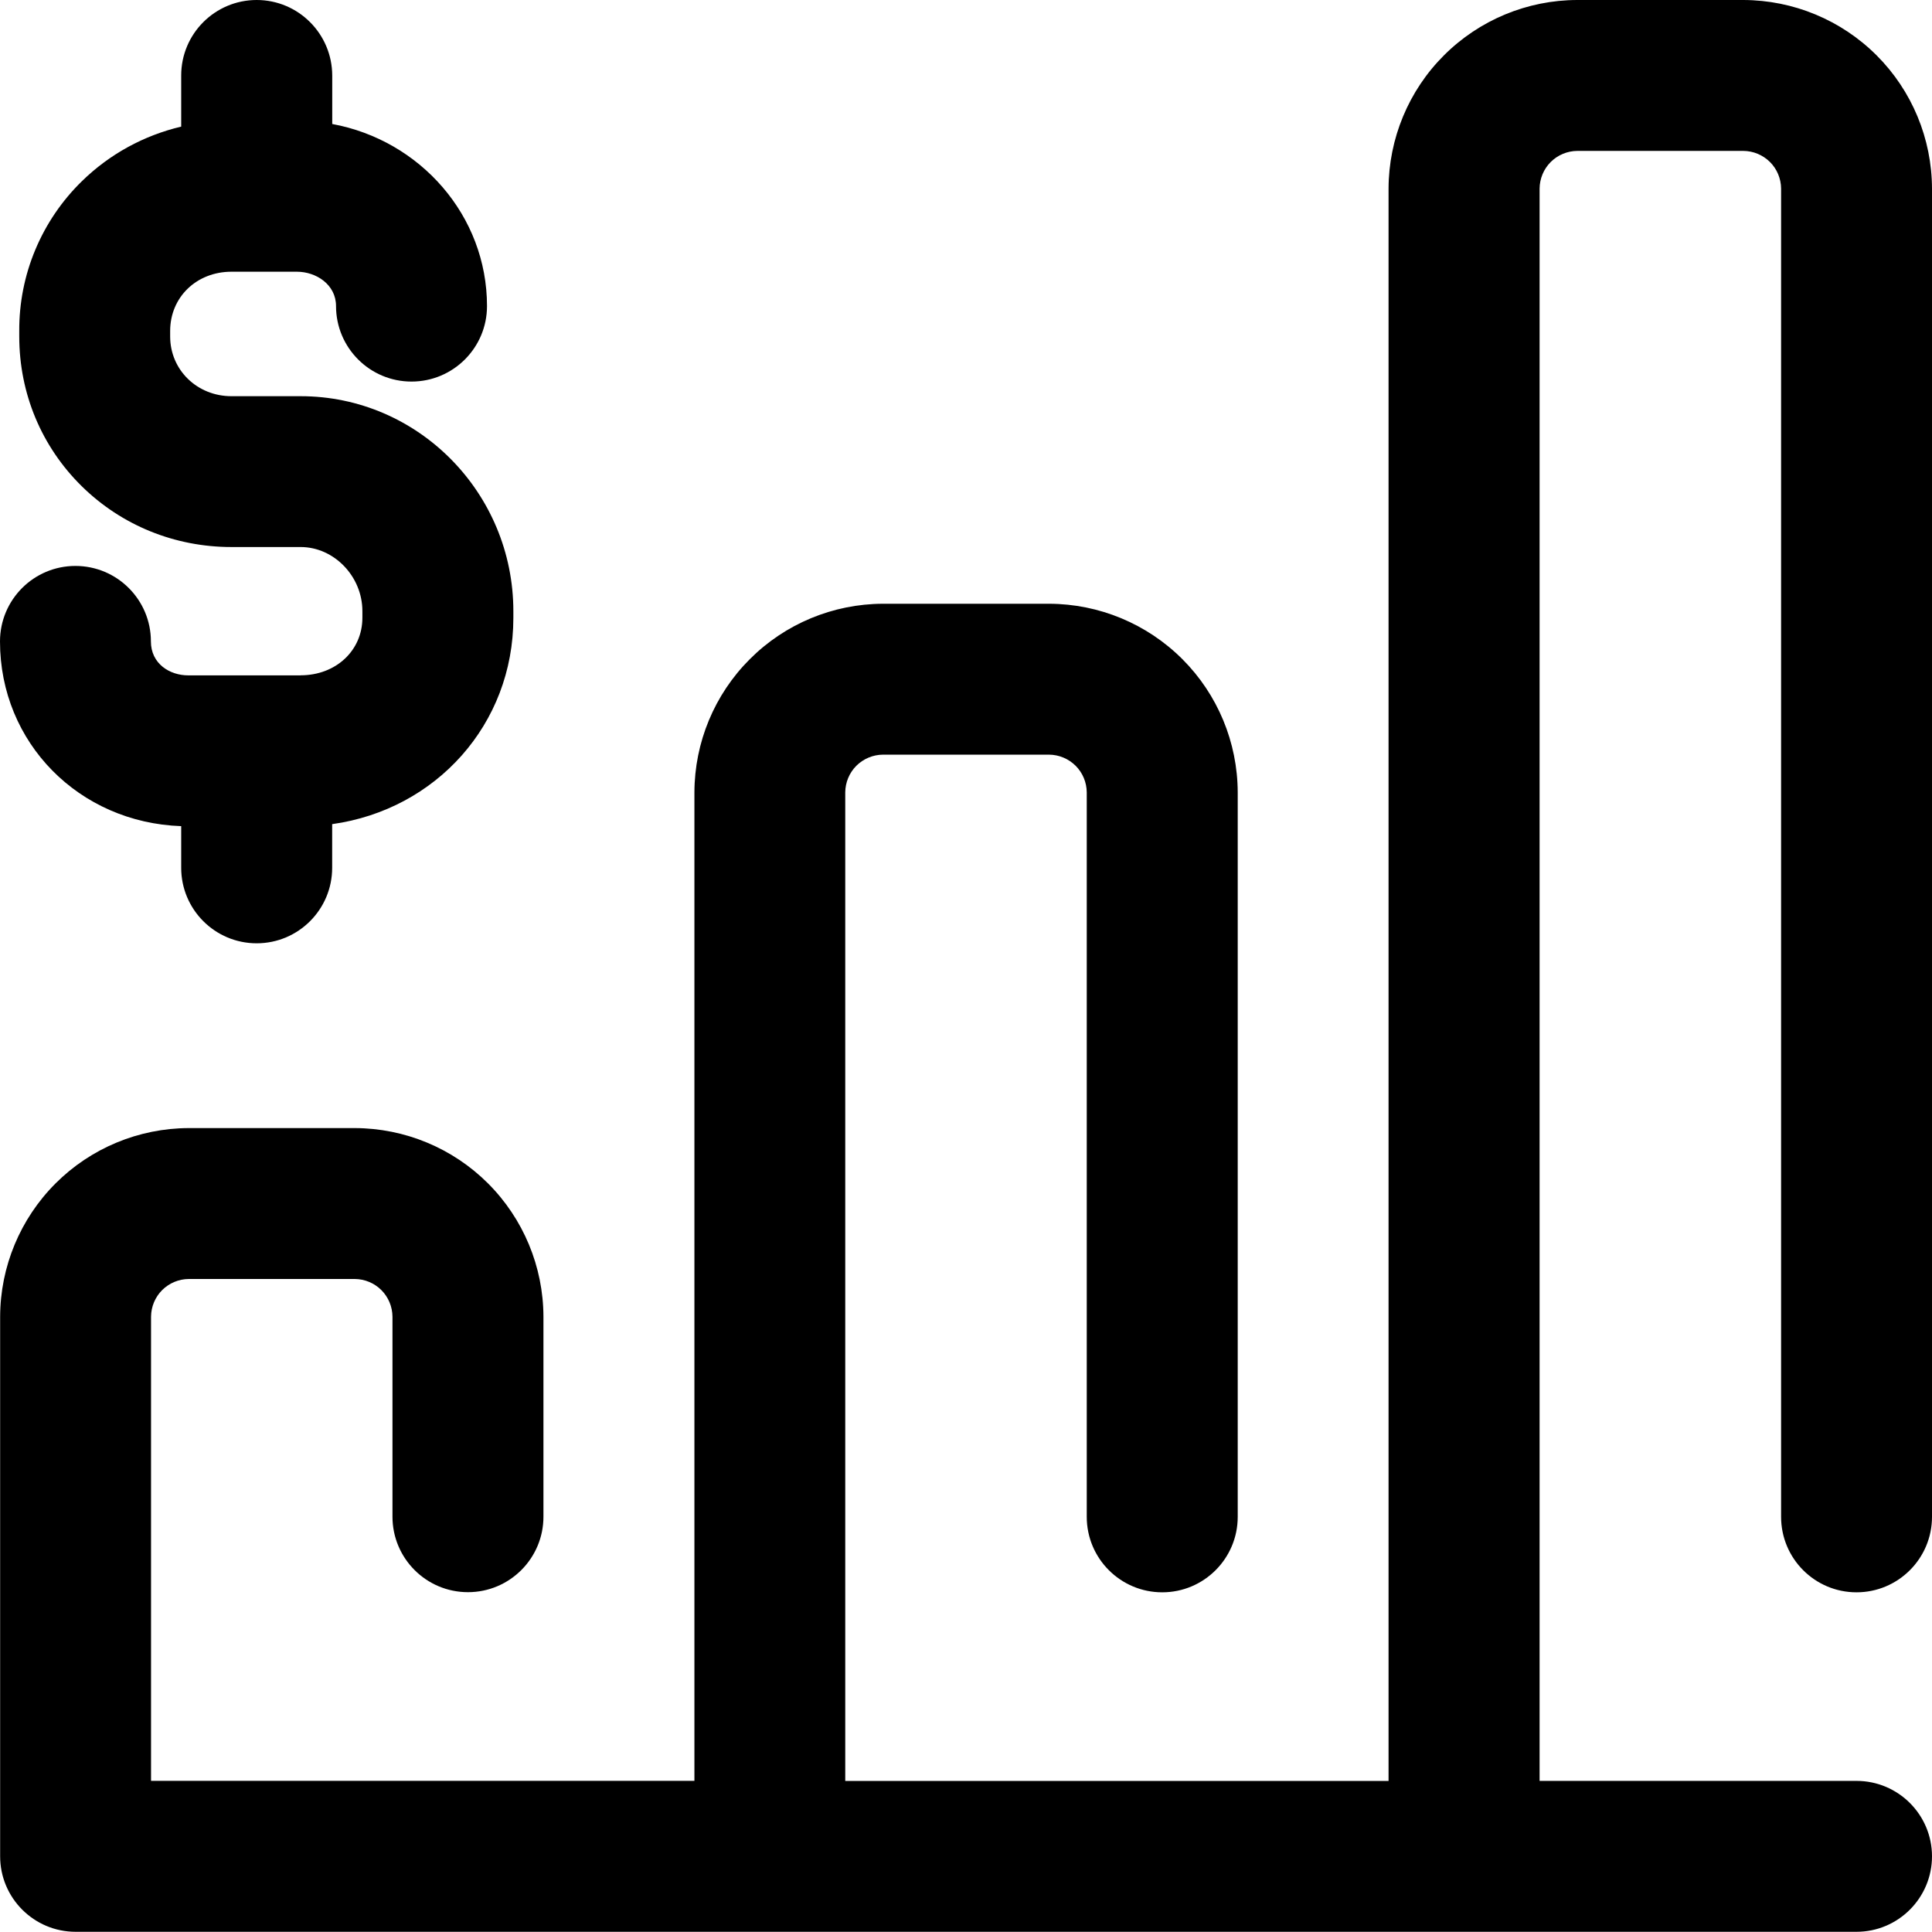
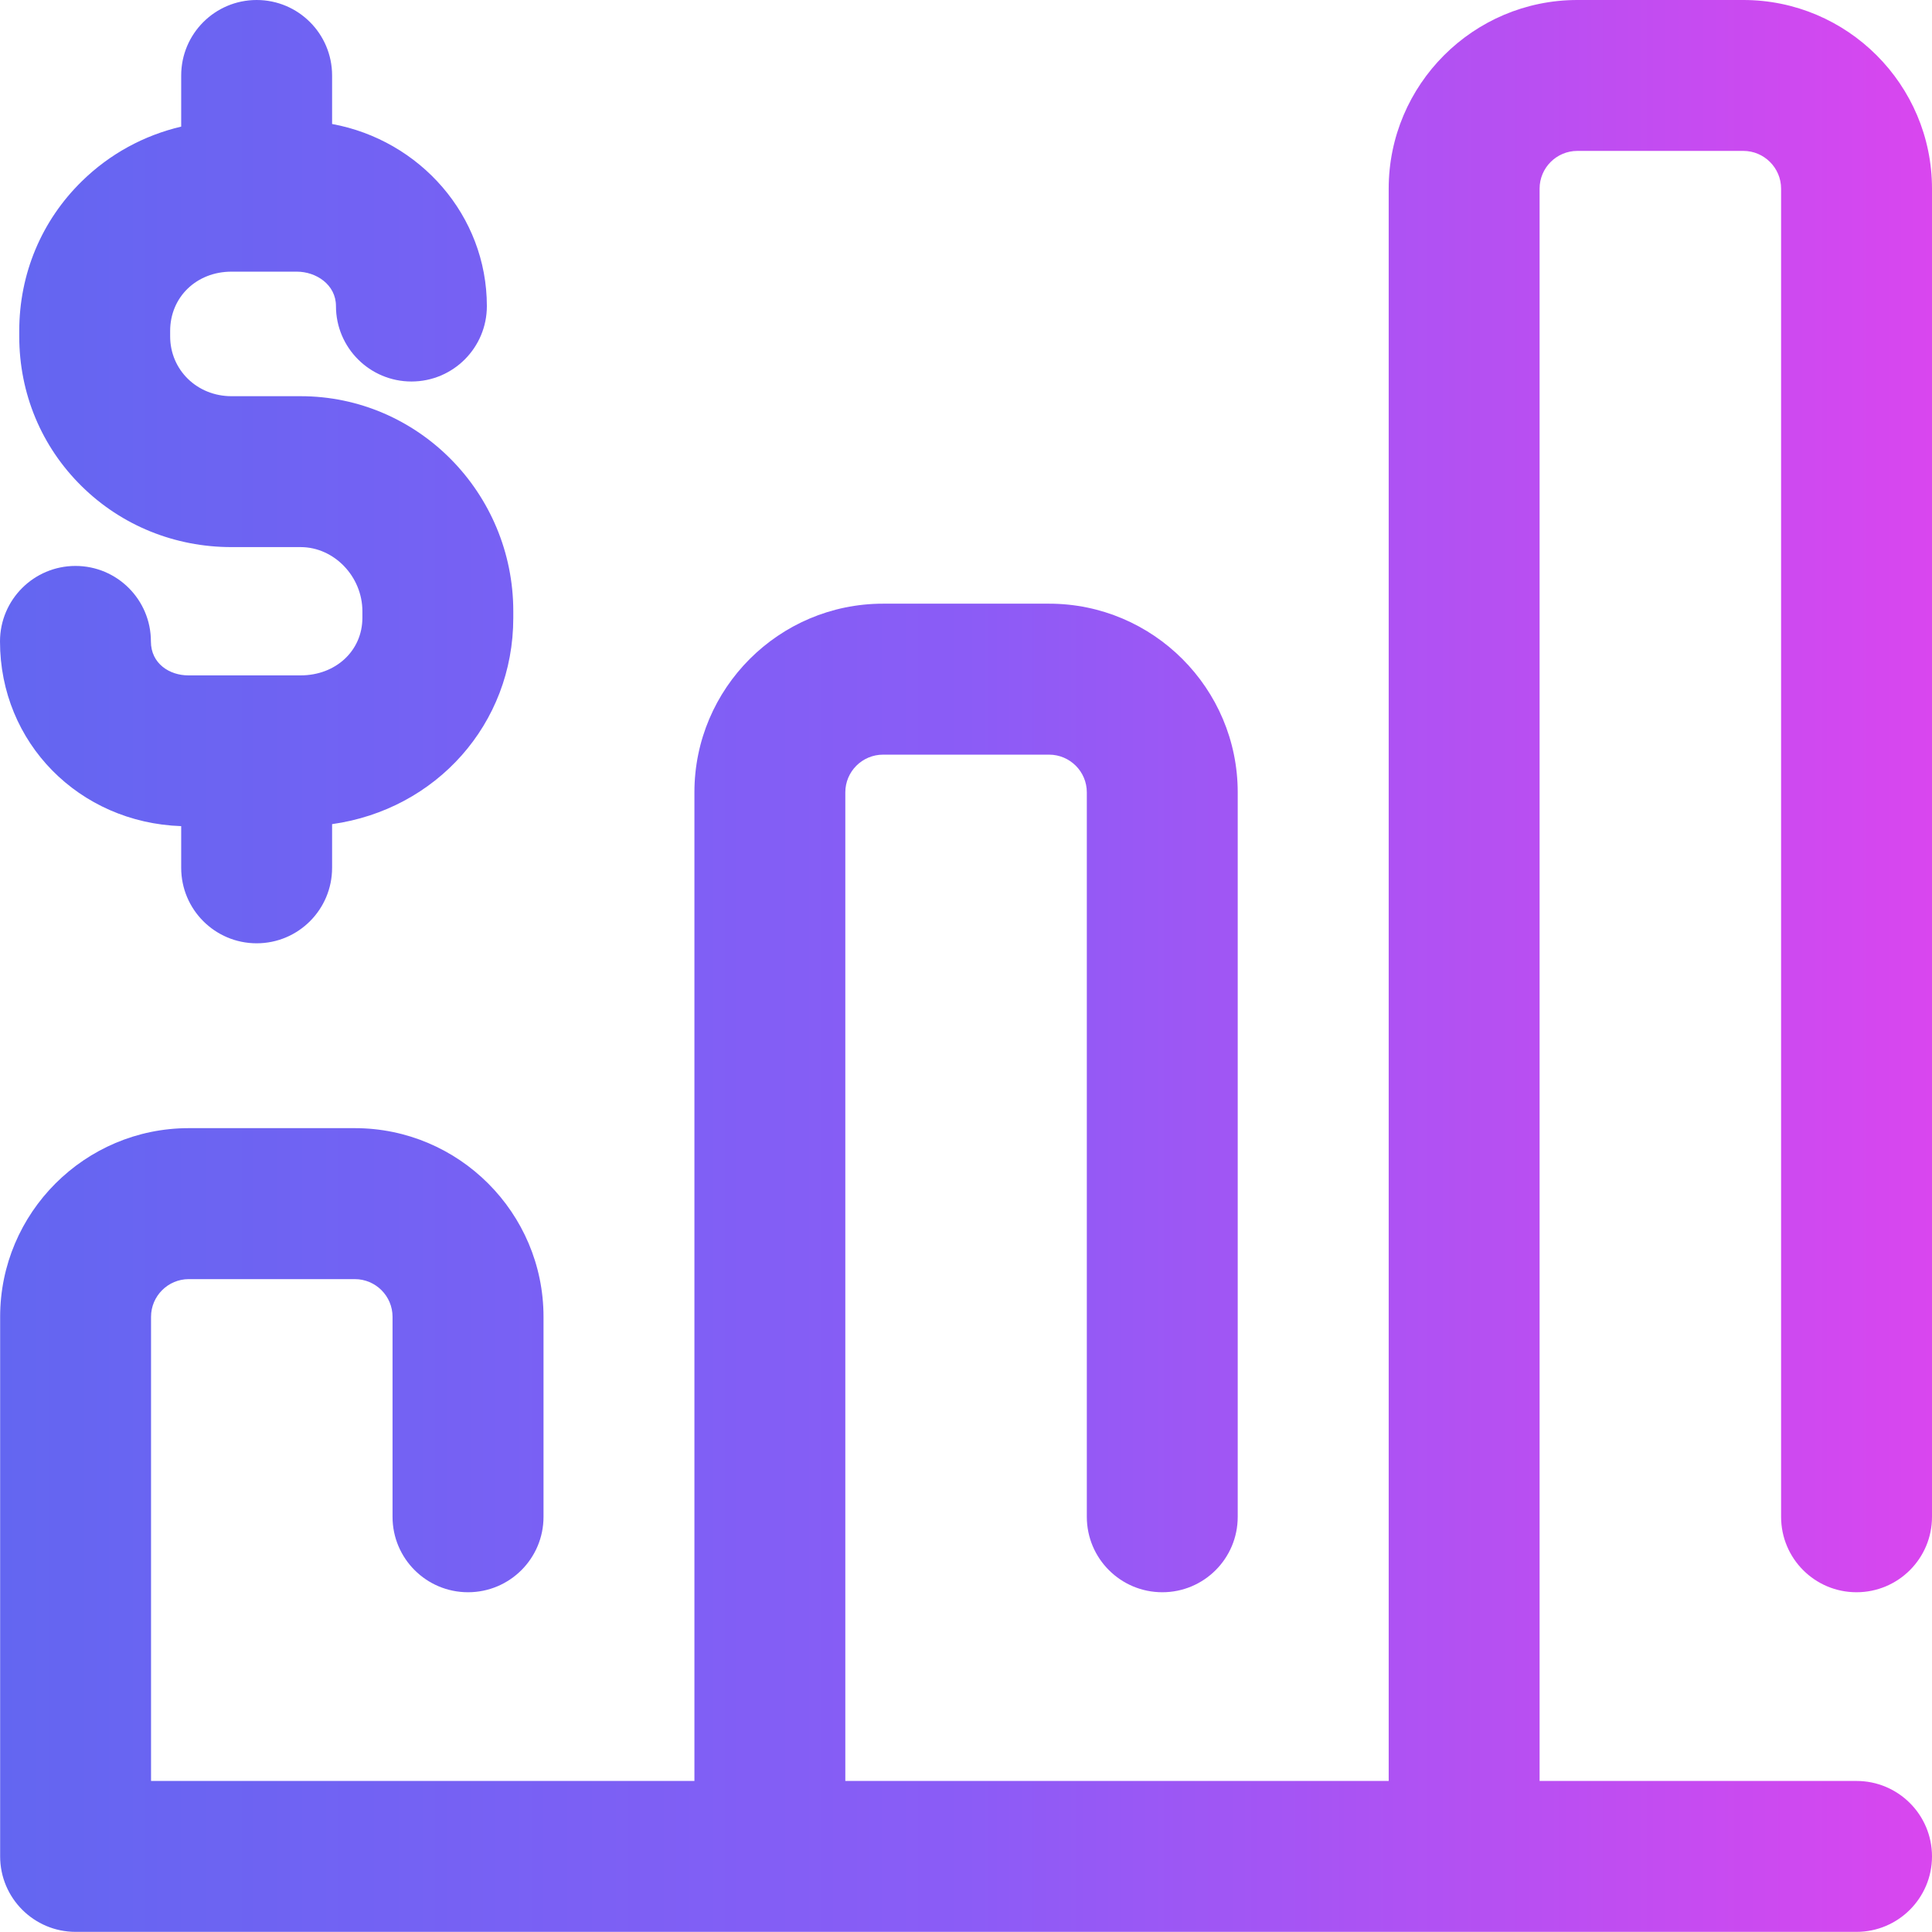
<svg xmlns="http://www.w3.org/2000/svg" width="28" height="28" viewBox="0 0 28 28" fill="none">
-   <path d="M25.813 21.983V2.734C25.812 2.589 25.754 2.45 25.652 2.348C25.549 2.246 25.411 2.188 25.266 2.187H22.86C22.715 2.188 22.576 2.246 22.474 2.348C22.372 2.45 22.314 2.589 22.313 2.734V25.81H26.906C27.51 25.81 28 26.3 28 26.903C28 27.506 27.51 27.997 26.906 27.997H1.096C0.492 27.997 0.002 27.507 0.002 26.903V19.083C0.004 18.358 0.292 17.664 0.805 17.151C1.317 16.639 2.011 16.351 2.736 16.349H5.142C5.867 16.351 6.561 16.639 7.073 17.151C7.586 17.664 7.874 18.358 7.876 19.083V21.981C7.876 22.585 7.386 23.075 6.782 23.075C6.178 23.075 5.688 22.585 5.688 21.981V19.083C5.687 18.938 5.629 18.799 5.527 18.697C5.425 18.595 5.286 18.537 5.141 18.536H2.736C2.591 18.537 2.453 18.595 2.35 18.697C2.248 18.799 2.19 18.938 2.189 19.083V25.809H10.064V11.484C10.066 10.759 10.354 10.065 10.867 9.553C11.379 9.04 12.073 8.752 12.798 8.75H15.204C15.929 8.752 16.623 9.04 17.136 9.553C17.648 10.065 17.936 10.759 17.938 11.484V21.983C17.938 22.587 17.448 23.077 16.844 23.077C16.24 23.077 15.75 22.587 15.75 21.983V11.484C15.749 11.339 15.691 11.2 15.589 11.098C15.486 10.996 15.348 10.938 15.203 10.937H12.797C12.652 10.938 12.514 10.996 12.411 11.098C12.309 11.2 12.251 11.339 12.25 11.484V25.811H20.124V2.734C20.126 2.009 20.414 1.314 20.927 0.802C21.44 0.289 22.135 0.001 22.86 0L25.266 0C25.991 0.002 26.685 0.29 27.198 0.803C27.71 1.315 27.998 2.009 28 2.734V21.983C28 22.587 27.51 23.077 26.906 23.077C26.302 23.077 25.813 22.587 25.813 21.983ZM4.357 9.788H2.728C2.459 9.788 2.187 9.619 2.187 9.296C2.187 8.692 1.697 8.202 1.093 8.202C0.489 8.202 0 8.692 0 9.296C0 10.765 1.145 11.922 2.626 11.973V12.577C2.626 13.181 3.116 13.671 3.72 13.671C4.324 13.671 4.814 13.181 4.814 12.577V11.944C6.319 11.734 7.44 10.497 7.44 8.955V8.859C7.44 7.14 6.057 5.742 4.358 5.742H3.355C2.857 5.742 2.466 5.362 2.466 4.876V4.797C2.466 4.307 2.848 3.938 3.355 3.938H4.303C4.582 3.938 4.87 4.124 4.87 4.436C4.87 5.04 5.36 5.53 5.964 5.53C6.568 5.53 7.058 5.04 7.058 4.436C7.058 3.125 6.09 2.032 4.815 1.797V1.094C4.813 0.49 4.324 0 3.72 0C3.116 0 2.626 0.49 2.626 1.094V1.835C2.085 1.963 1.589 2.233 1.187 2.626C0.898 2.908 0.668 3.246 0.512 3.619C0.356 3.991 0.277 4.392 0.279 4.796V4.875C0.279 5.701 0.601 6.472 1.185 7.047C1.763 7.615 2.534 7.928 3.355 7.928H4.357C4.842 7.928 5.252 8.354 5.252 8.857V8.953C5.252 9.429 4.867 9.787 4.357 9.787V9.788Z" fill="currentColor" />
+   <path d="M25.813 21.983V2.734C25.813 2.433 25.567 2.187 25.266 2.187H22.86C22.558 2.187 22.313 2.433 22.313 2.734V25.811H26.906C27.51 25.811 28 26.3 28 26.904C28 27.508 27.51 27.998 26.906 27.998H1.096C0.492 27.998 0.002 27.508 0.002 26.904V19.084C0.002 17.577 1.229 16.35 2.736 16.35H5.142C6.65 16.35 7.877 17.577 7.877 19.084V21.983C7.877 22.587 7.387 23.076 6.783 23.076C6.179 23.076 5.689 22.587 5.689 21.983V19.084C5.689 18.783 5.444 18.538 5.142 18.538H2.736C2.435 18.538 2.189 18.783 2.189 19.084V25.811H10.064V11.483C10.064 9.976 11.29 8.749 12.798 8.749H15.204C16.712 8.749 17.938 9.976 17.938 11.483V21.983C17.938 22.587 17.449 23.076 16.845 23.076C16.241 23.076 15.751 22.587 15.751 21.983V11.483C15.751 11.182 15.506 10.937 15.204 10.937H12.798C12.496 10.937 12.251 11.182 12.251 11.483V25.811H20.126V2.734C20.126 1.227 21.352 0 22.86 0H25.266C26.773 0 28 1.227 28 2.734V21.983C28 22.587 27.51 23.076 26.906 23.076C26.302 23.076 25.813 22.587 25.813 21.983V21.983ZM4.357 9.788H2.728C2.459 9.788 2.187 9.619 2.187 9.296C2.187 8.692 1.698 8.202 1.094 8.202C0.49 8.202 0 8.692 0 9.296C0 10.765 1.145 11.922 2.626 11.973V12.577C2.626 13.181 3.115 13.671 3.72 13.671C4.324 13.671 4.813 13.181 4.813 12.577V11.944C6.318 11.733 7.439 10.496 7.439 8.954V8.859C7.439 7.14 6.056 5.742 4.357 5.742H3.355C2.856 5.742 2.466 5.361 2.466 4.875V4.796C2.466 4.306 2.848 3.937 3.355 3.937H4.302C4.581 3.937 4.869 4.124 4.869 4.436C4.869 5.04 5.359 5.529 5.963 5.529C6.567 5.529 7.056 5.04 7.056 4.436C7.056 3.125 6.088 2.031 4.813 1.797V1.094C4.813 0.49 4.324 0 3.72 0C3.115 0 2.626 0.49 2.626 1.094V1.835C2.085 1.962 1.589 2.232 1.187 2.626C0.601 3.199 0.279 3.97 0.279 4.796V4.875C0.279 5.701 0.6 6.473 1.185 7.048C1.762 7.616 2.533 7.929 3.355 7.929H4.357C4.842 7.929 5.252 8.355 5.252 8.859V8.954C5.252 9.43 4.867 9.788 4.357 9.788Z" fill="url(#paint0_linear_20005247_570)" />
+   <defs>
+     <linearGradient id="paint0_linear_20005247_570" x1="0" y1="14.066" x2="28" y2="14.066" gradientUnits="userSpaceOnUse">
+       <stop stop-color="#6366F1" />
+       <stop offset="0.5" stop-color="#8B5CF6" />
+       <stop offset="1" stop-color="#D946EF" />
+     </linearGradient>
+   </defs>
</svg>
